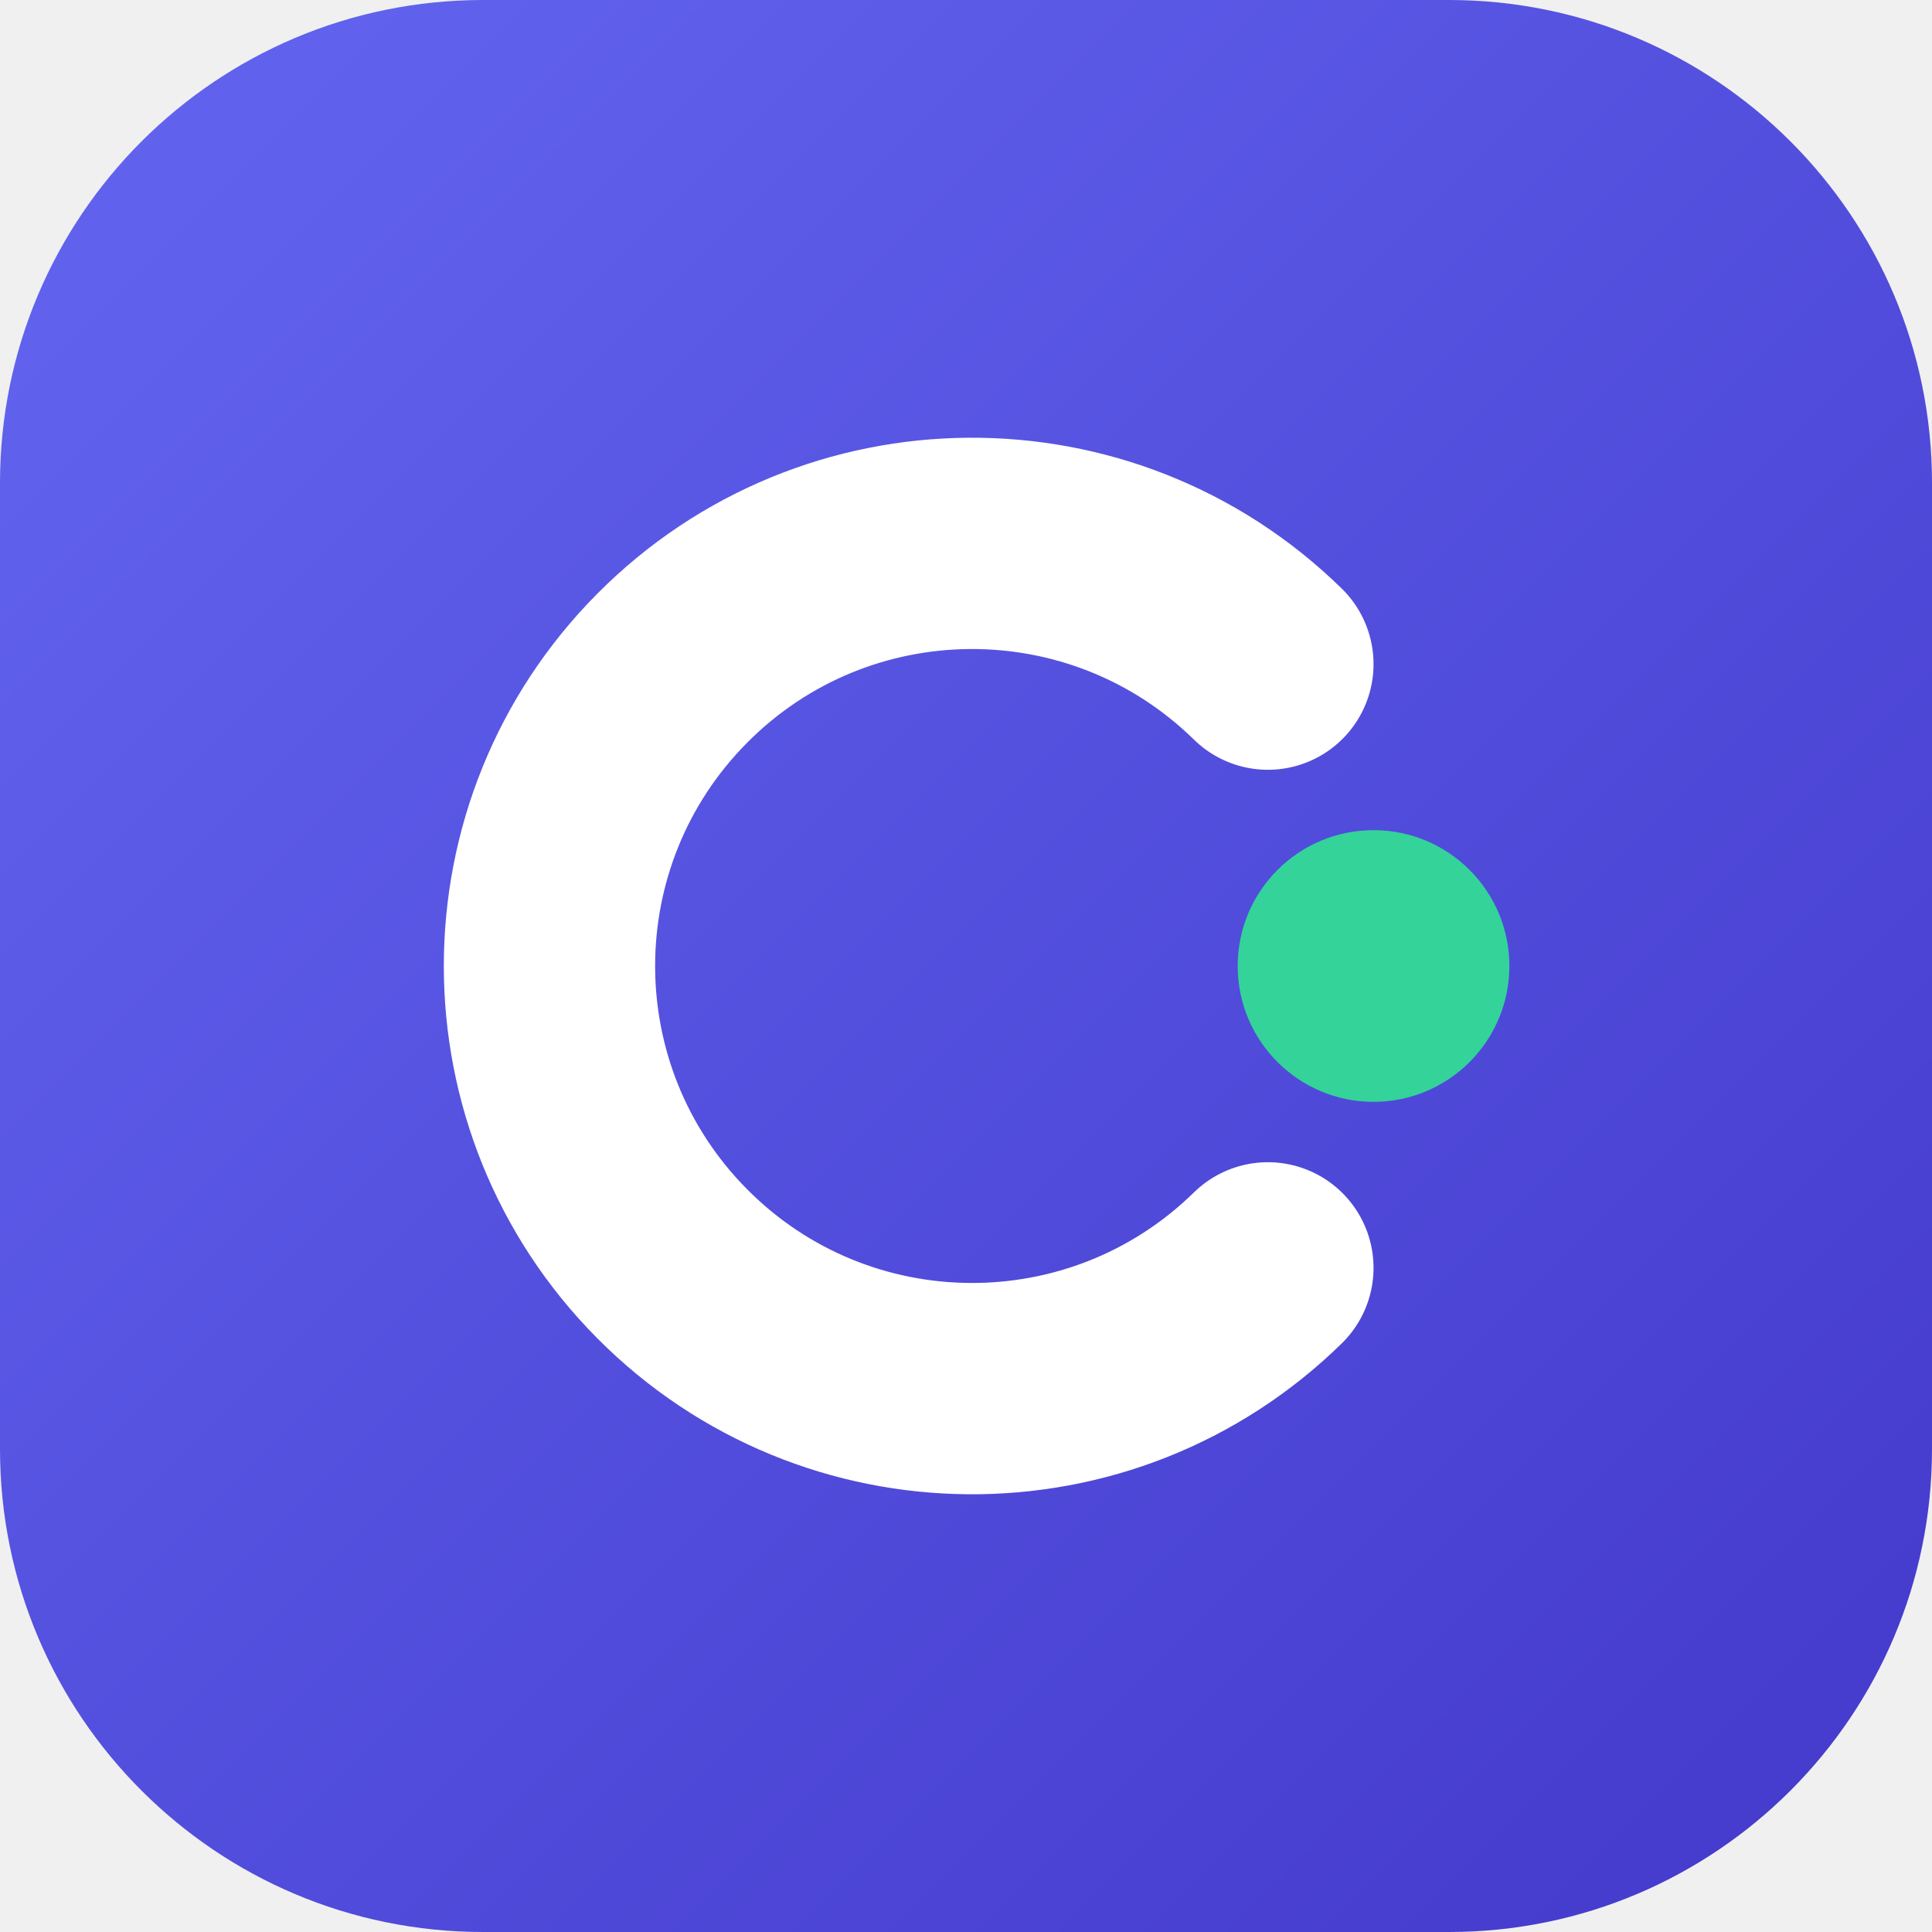
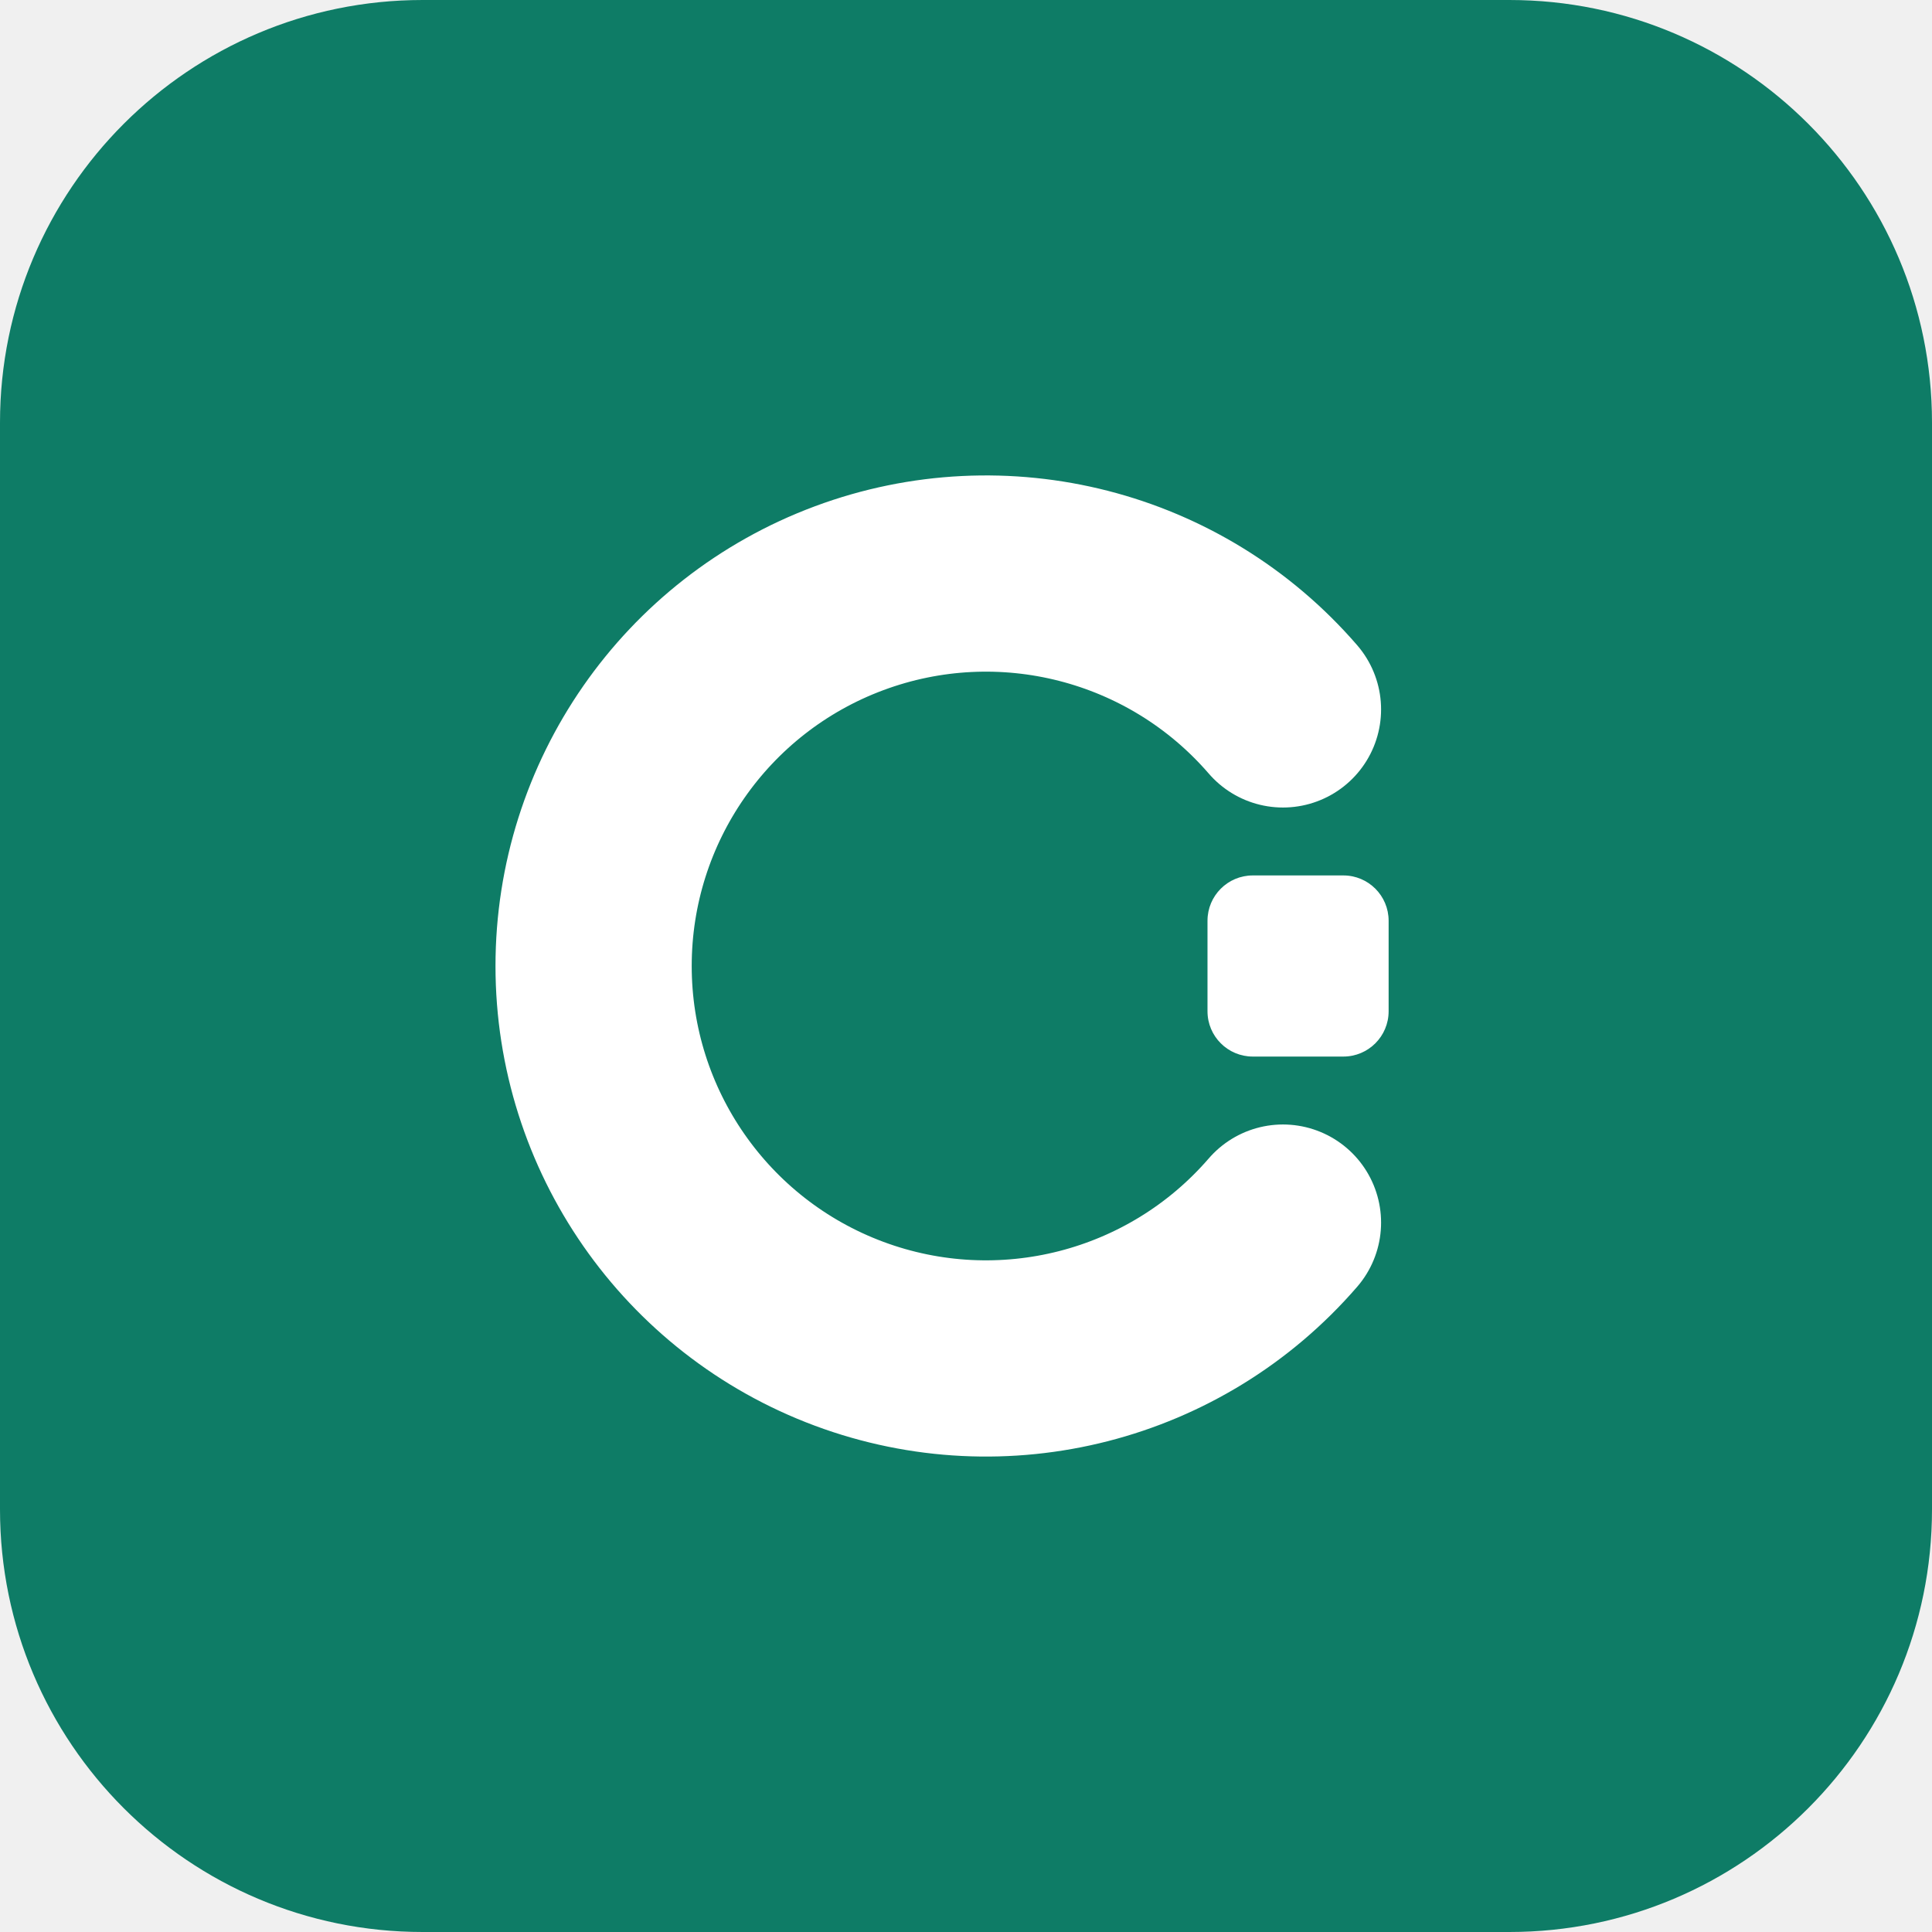
<svg xmlns="http://www.w3.org/2000/svg" viewBox="0 0 64 64">
-   <defs>
-     <linearGradient id="g" x1="0" y1="0" x2="1" y2="1">
-       <stop offset="0" stop-color="#6366f1" />
-       <stop offset="1" stop-color="#4338ca" />
-     </linearGradient>
-   </defs>
-   <rect width="64" height="64" rx="16" fill="url(#g)" />
-   <path d="M42 22A14 14 0 1 0 42 42" fill="none" stroke="#fff" stroke-width="7" stroke-linecap="round" />
-   <circle cx="45.5" cy="32" r="4.5" fill="#34d399" />
+   <rect width="64" height="64" rx="14" fill="#0E7C66" />
+   <path d="M42.5 23.5A13 13 0 1 0 42.5 40.5" fill="none" stroke="#fff" stroke-width="6.5" stroke-linecap="round" />
+   <rect x="40" y="29" width="6" height="6" rx="1.5" fill="#fff" />
</svg>
